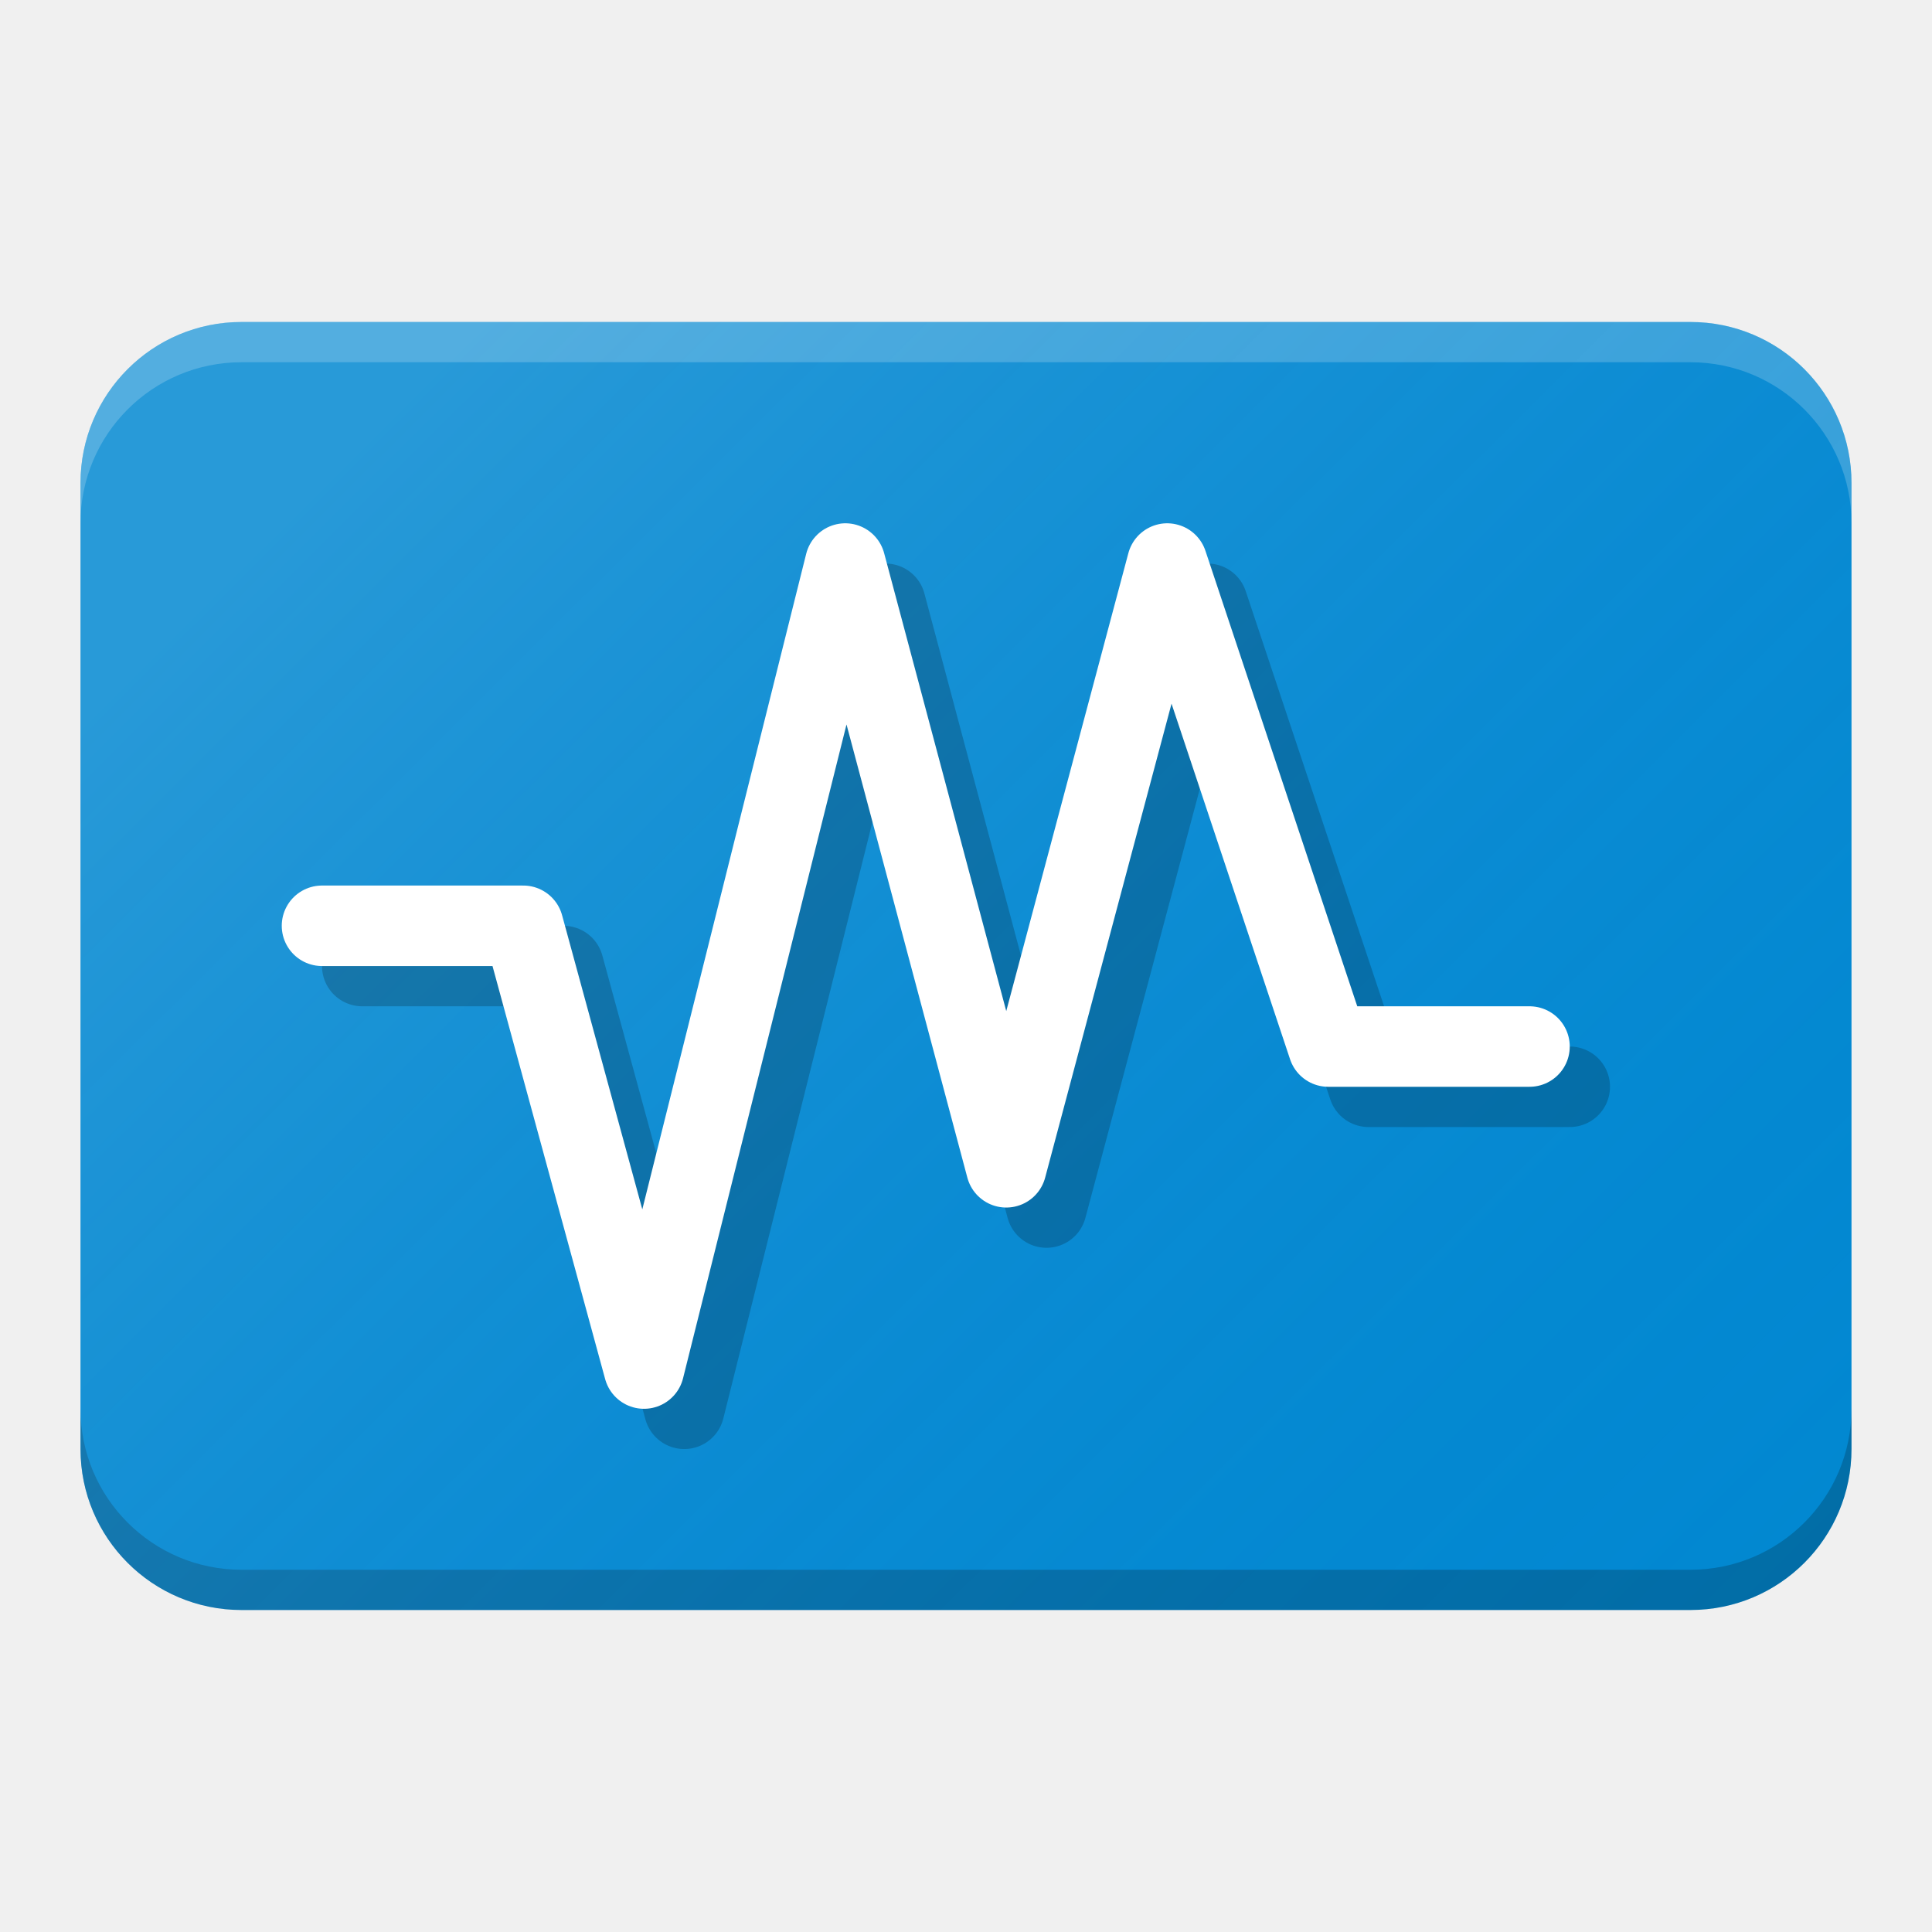
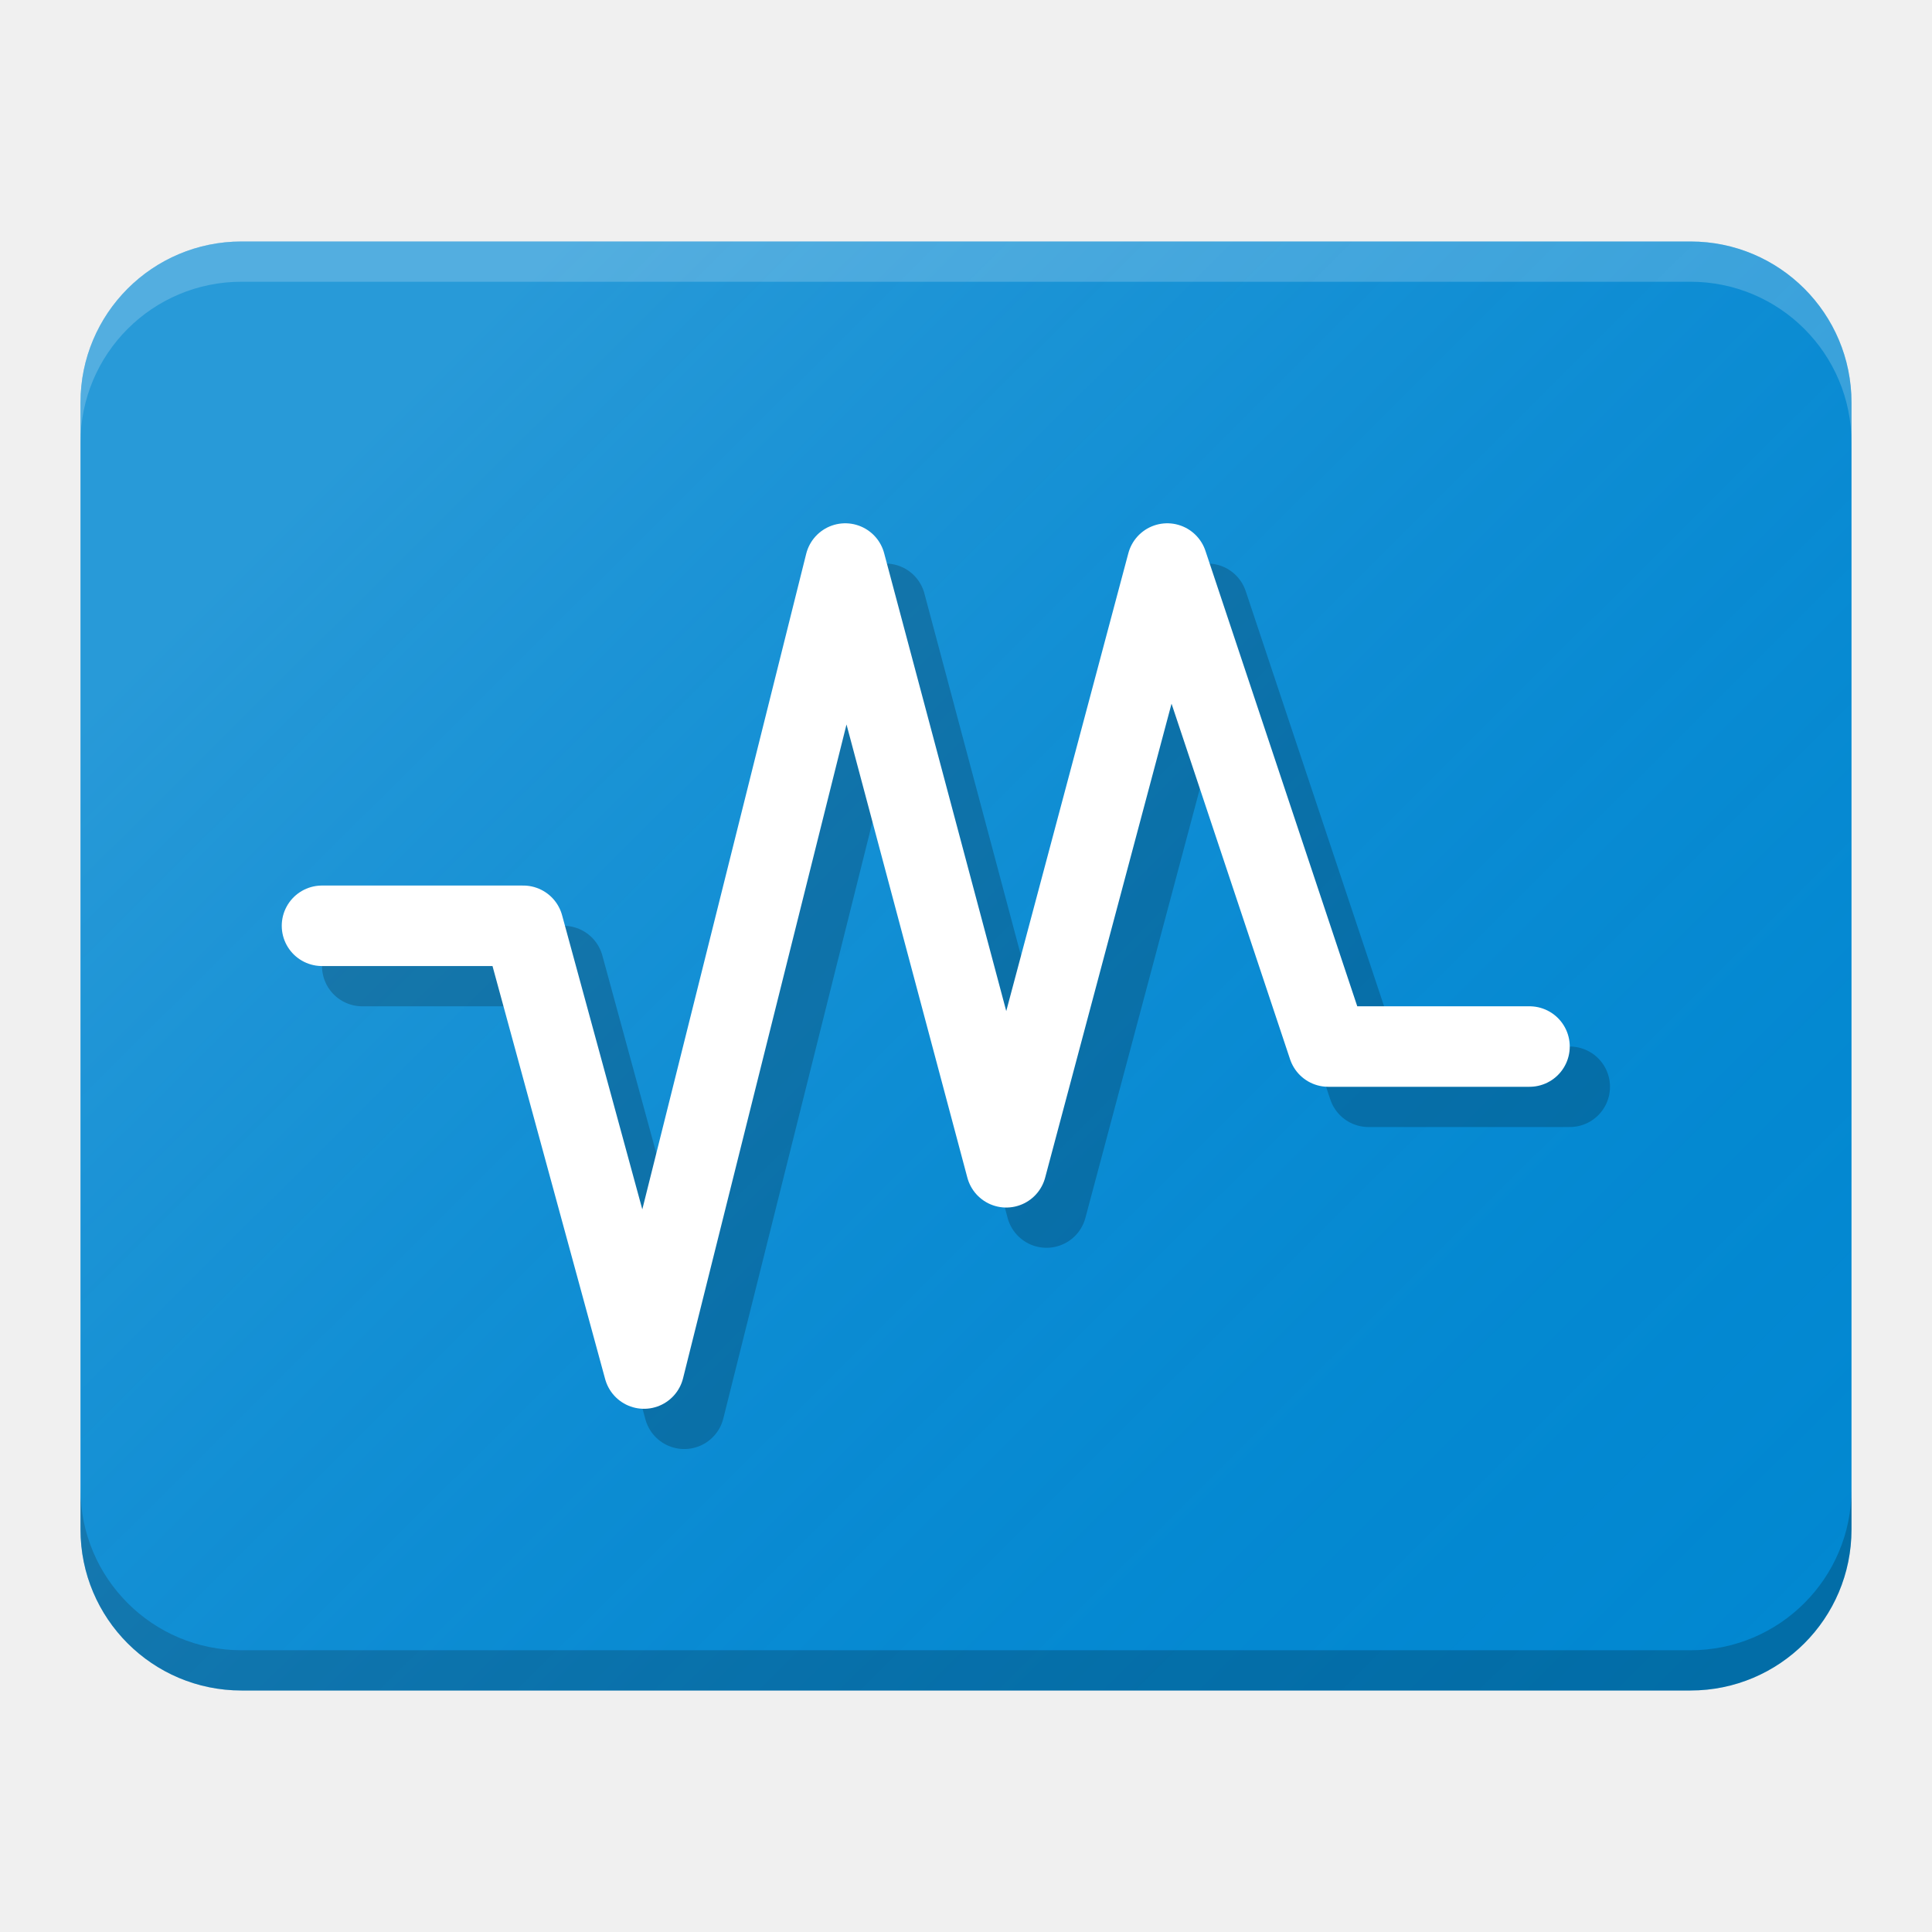
<svg xmlns="http://www.w3.org/2000/svg" xmlns:xlink="http://www.w3.org/1999/xlink" width="48" height="48" viewBox="0 0 48 48" id="svg2" version="1.1">
  <defs id="defs4">
    <filter style="color-interpolation-filters:sRGB" id="filter4630">
      <feFlood flood-opacity="1" flood-color="rgb(0,0,0)" result="flood" id="feFlood4632" />
      <feComposite in="flood" in2="SourceGraphic" operator="in" result="composite1" id="feComposite4634" />
      <feGaussianBlur in="composite1" stdDeviation="0.5" result="blur" id="feGaussianBlur4636" />
      <feOffset dx="0" dy="0.5" result="offset" id="feOffset4638" />
      <feComposite in="SourceGraphic" in2="offset" operator="over" result="composite2" id="feComposite4640" />
    </filter>
    <linearGradient id="linearGradient4165">
      <stop style="stop-color:#ffffff;stop-opacity:0.15" offset="0" id="stop4167" />
      <stop style="stop-color:#177ed5;stop-opacity:0;" offset="1" id="stop4169" />
    </linearGradient>
    <linearGradient xlink:href="#linearGradient4165" id="linearGradient4171-1" x1="7" y1="1011.362" x2="41" y2="1045.362" gradientUnits="userSpaceOnUse" gradientTransform="matrix(0.9608644,0,0,0.9565206,1.039138,48.71285)" />
  </defs>
  <g id="layer1" transform="translate(0,-1004.362)">
-     <path style="fill:#0288d1;fill-opacity:1" d="m 6,1012.362 c -2.21,0 -4,1.79 -4,4 l 0,24 c 0,2.21 1.79,4 4,4 l 6,0 8,0 8,0 12,0 2,0 c 2.21,0 4,-1.79 4,-4 l 0,-24 c 0,-2.21 -1.79,-4 -4,-4 l -36,0 z" id="path4" />
-     <path style="fill:#ffffff;fill-opacity:0.2;stroke:none;stroke-opacity:1" d="m 6,1012.362 c -2.21,0 -4,1.79 -4,4 l 0,1 c 0,-2.21 1.79,-4 4,-4 l 36,0 c 2.21,0 4,1.79 4,4 l 0,-1 c 0,-2.21 -1.79,-4 -4,-4 l -36,0 z" id="path4190" />
-     <path style="fill:#000000;fill-opacity:0.2" d="m 2,1039.362 0,1 c 0,2.21 1.79,4 4,4 l 9,0 13,0 8,0 6,0 c 2.21,0 4,-1.79 4,-4 l 0,-1 c 0,2.21 -1.79,4 -4,4 l -14,0 -22,0 c -2.21,0 -4,-1.79 -4,-4 z" id="path4195" />
-     <path style="fill:url(#linearGradient4171-1);fill-opacity:1;stroke:none;stroke-width:2;stroke-linecap:round;stroke-linejoin:round;stroke-miterlimit:4;stroke-dasharray:none;stroke-opacity:1" d="m 6,1012.362 c -2.21,0 -4,1.79 -4,4 l 0,16 0,8 c 0,2.21 1.79,4 4,4 l 6,0 8,0 8,0 12,0 2,0 c 2.21,0 4,-1.79 4,-4 l 0,-24 c 0,-2.21 -1.79,-4 -4,-4 l -36,0 z" id="circle4163-3" />
+     <path style="fill:#0288d1;fill-opacity:1" d="M 6 6 C 3.79 6 2 7.79 2 10 L 2 12 L 2 14 L 2 34 L 2 36 L 2 38 C 2 40.21 3.79 42 6 42 L 12 42 L 20 42 L 28 42 L 40 42 L 42 42 C 44.21 42 46 40.21 46 38 L 46 36 L 46 12 L 46 10 C 46 7.79 44.21 6 42 6 L 6 6 z " transform="translate(0,1004.362)" id="path4" />
+     <path style="fill:#ffffff;fill-opacity:0.2;stroke:none;stroke-opacity:1" d="m 6,1010.362 c -2.21,0 -4,1.79 -4,4 l 0,1 c 0,-2.21 1.79,-4 4,-4 l 36,0 c 2.21,0 4,1.79 4,4 l 0,-1 c 0,-2.21 -1.79,-4 -4,-4 l -36,0 z" id="path4190" />
+     <path style="fill:#000000;fill-opacity:0.2" d="m 2,1041.362 0,1 c 0,2.21 1.79,4 4,4 l 9,0 13,0 8,0 6,0 c 2.21,0 4,-1.79 4,-4 l 0,-1 c 0,2.21 -1.79,4 -4,4 l -14,0 -22,0 c -2.21,0 -4,-1.79 -4,-4 z" id="path4195" />
+     <path style="fill:url(#linearGradient4171-1);fill-opacity:1;stroke:none;stroke-width:2;stroke-linecap:round;stroke-linejoin:round;stroke-miterlimit:4;stroke-dasharray:none;stroke-opacity:1" d="m 6,1010.362 c -2.21,0 -4,1.79 -4,4 l 0,2 0,2 0,14 0,6 0,2 0,2 c 0,2.21 1.79,4 4,4 l 6,0 8,0 8,0 12,0 2,0 c 2.21,0 4,-1.79 4,-4 l 0,-2 0,-24 0,-2 c 0,-2.21 -1.79,-4 -4,-4 l -36,0 z" id="circle4163-3" />
    <path id="path4160" d="m 39,1031.363 -5,0 -4,-12 -4,15 -4,-15 -5,20 -3,-11 -5,0" style="fill:none;fill-rule:evenodd;stroke:#000000;stroke-width:2;stroke-linecap:round;stroke-linejoin:round;stroke-miterlimit:4;stroke-dasharray:none;stroke-opacity:0.2" />
    <path style="fill:none;fill-rule:evenodd;stroke:#ffffff;stroke-width:2;stroke-linecap:round;stroke-linejoin:round;stroke-miterlimit:4;stroke-dasharray:none;stroke-opacity:1" d="m 38,1030.363 -5,0 -4,-12 -4,15 -4,-15 -5,20 -3,-11 -5,0" id="path4158" />
  </g>
</svg>
